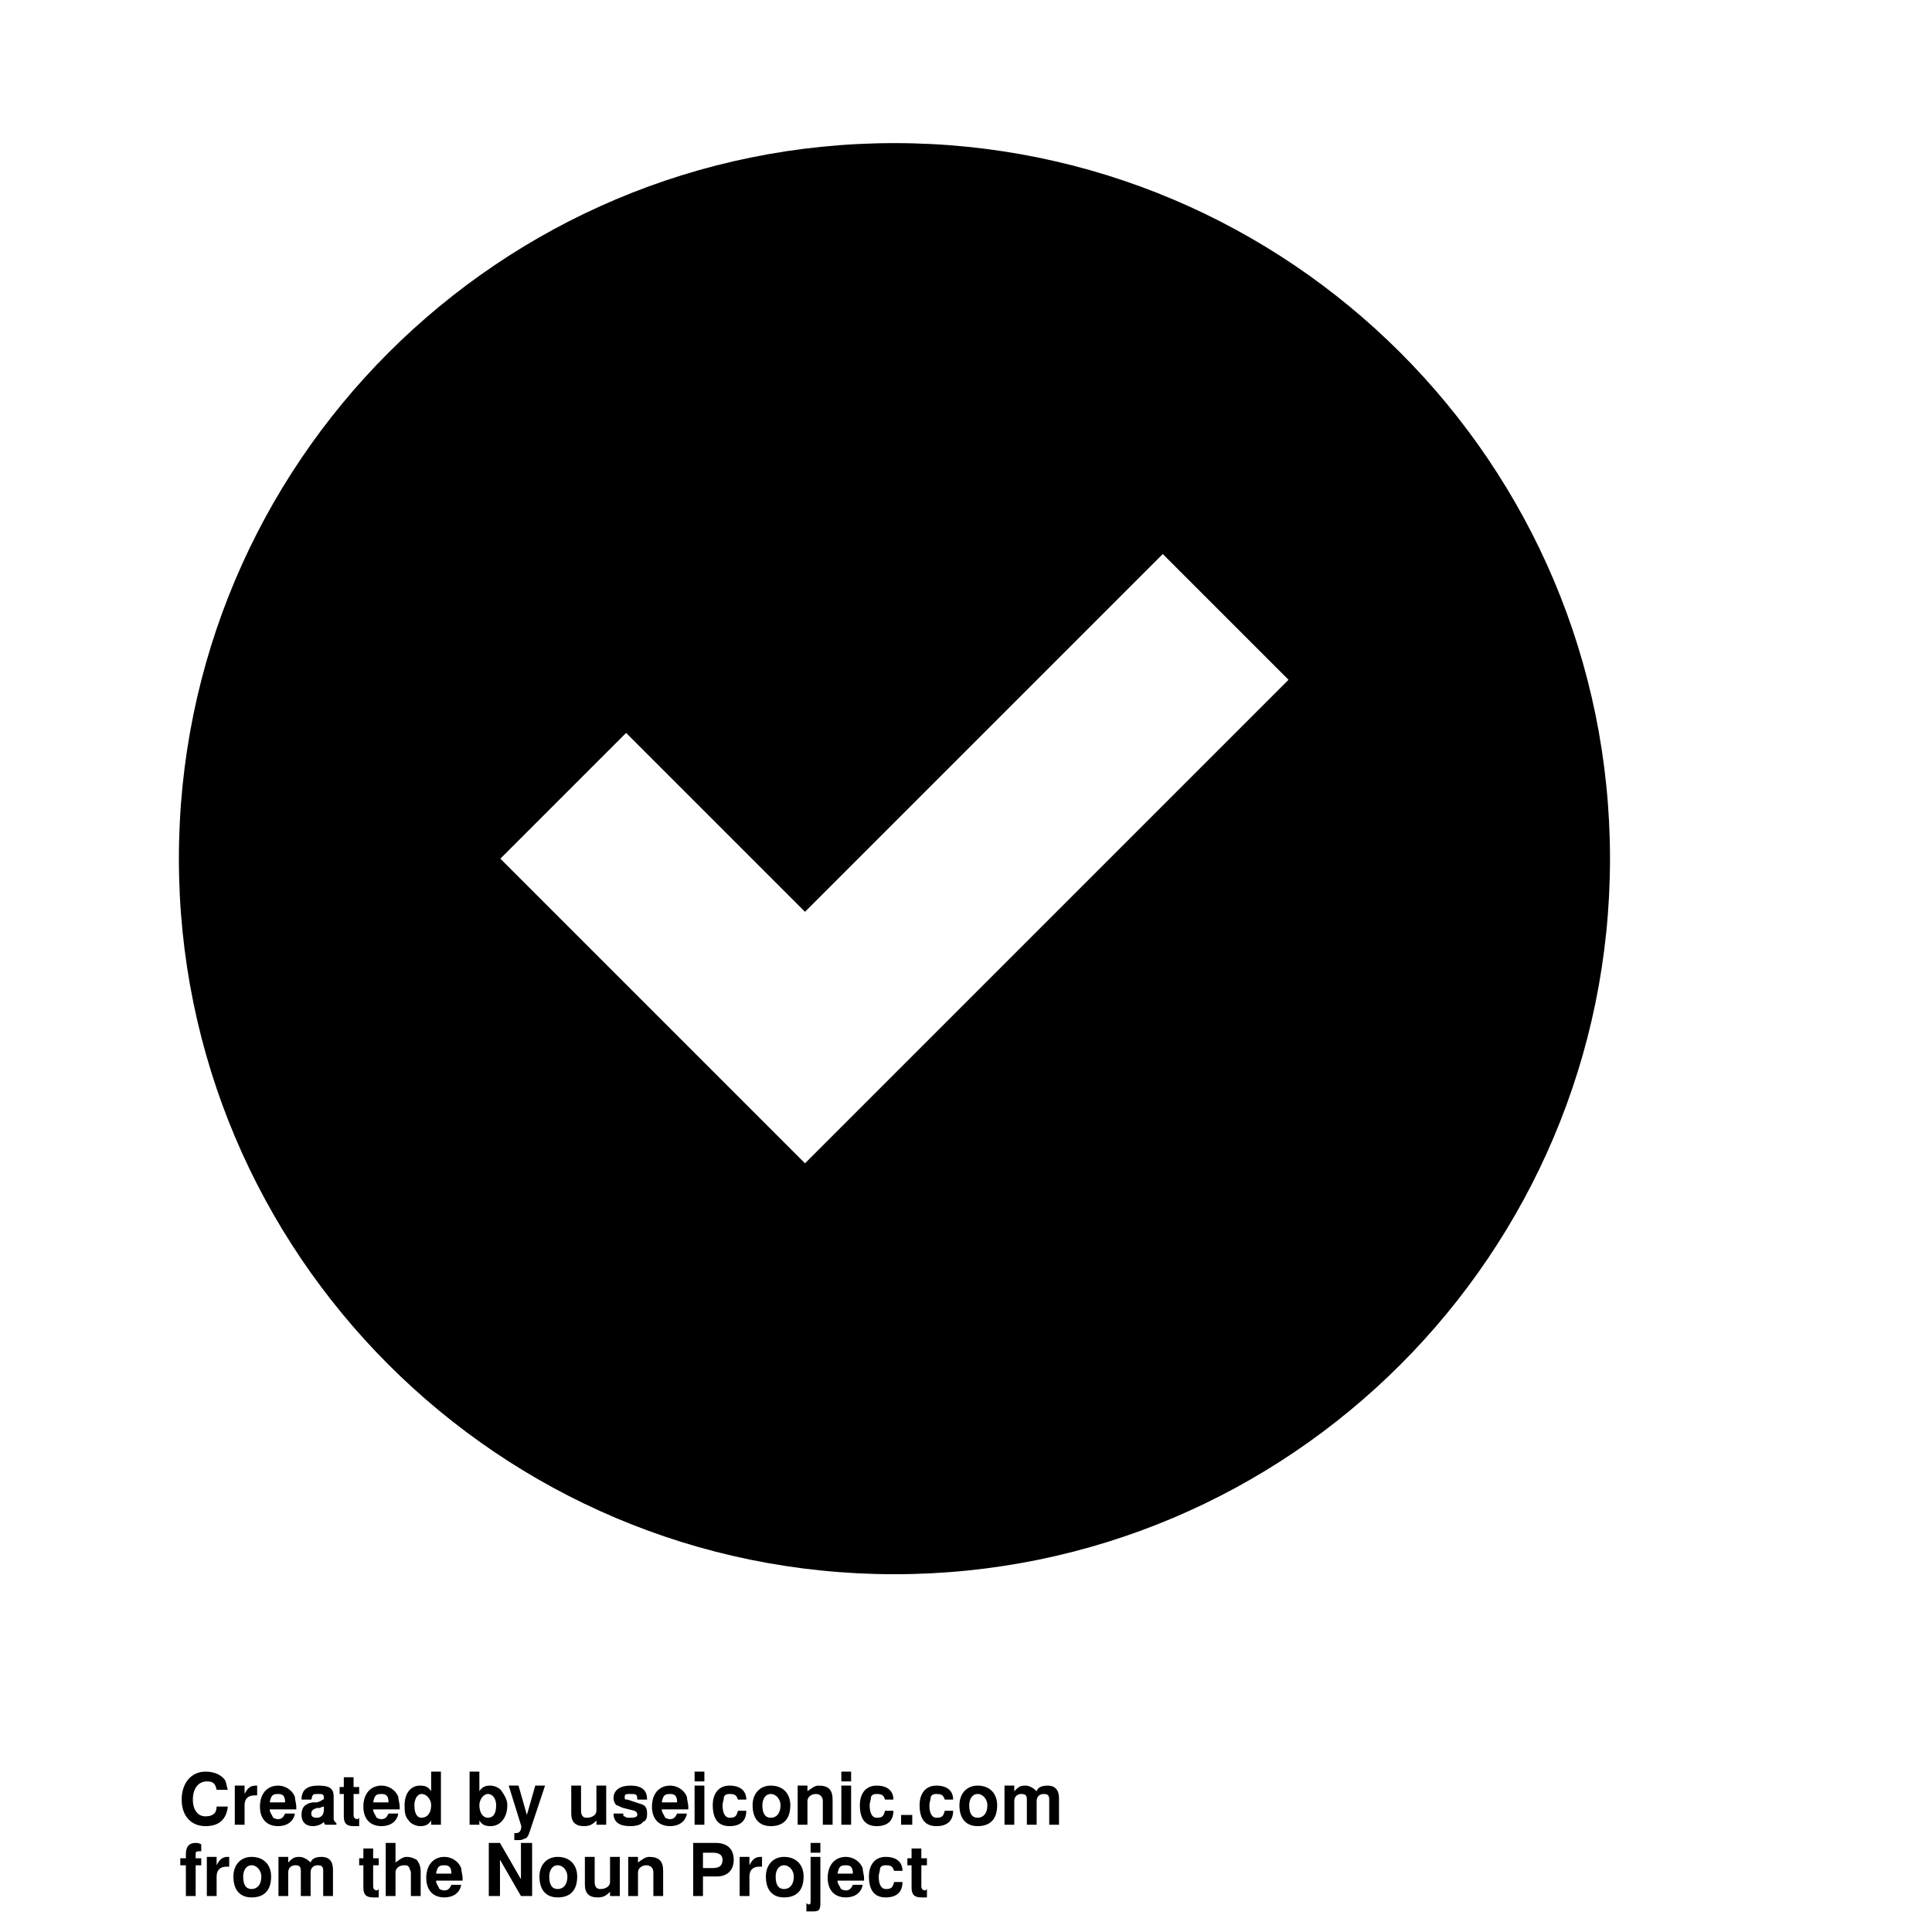
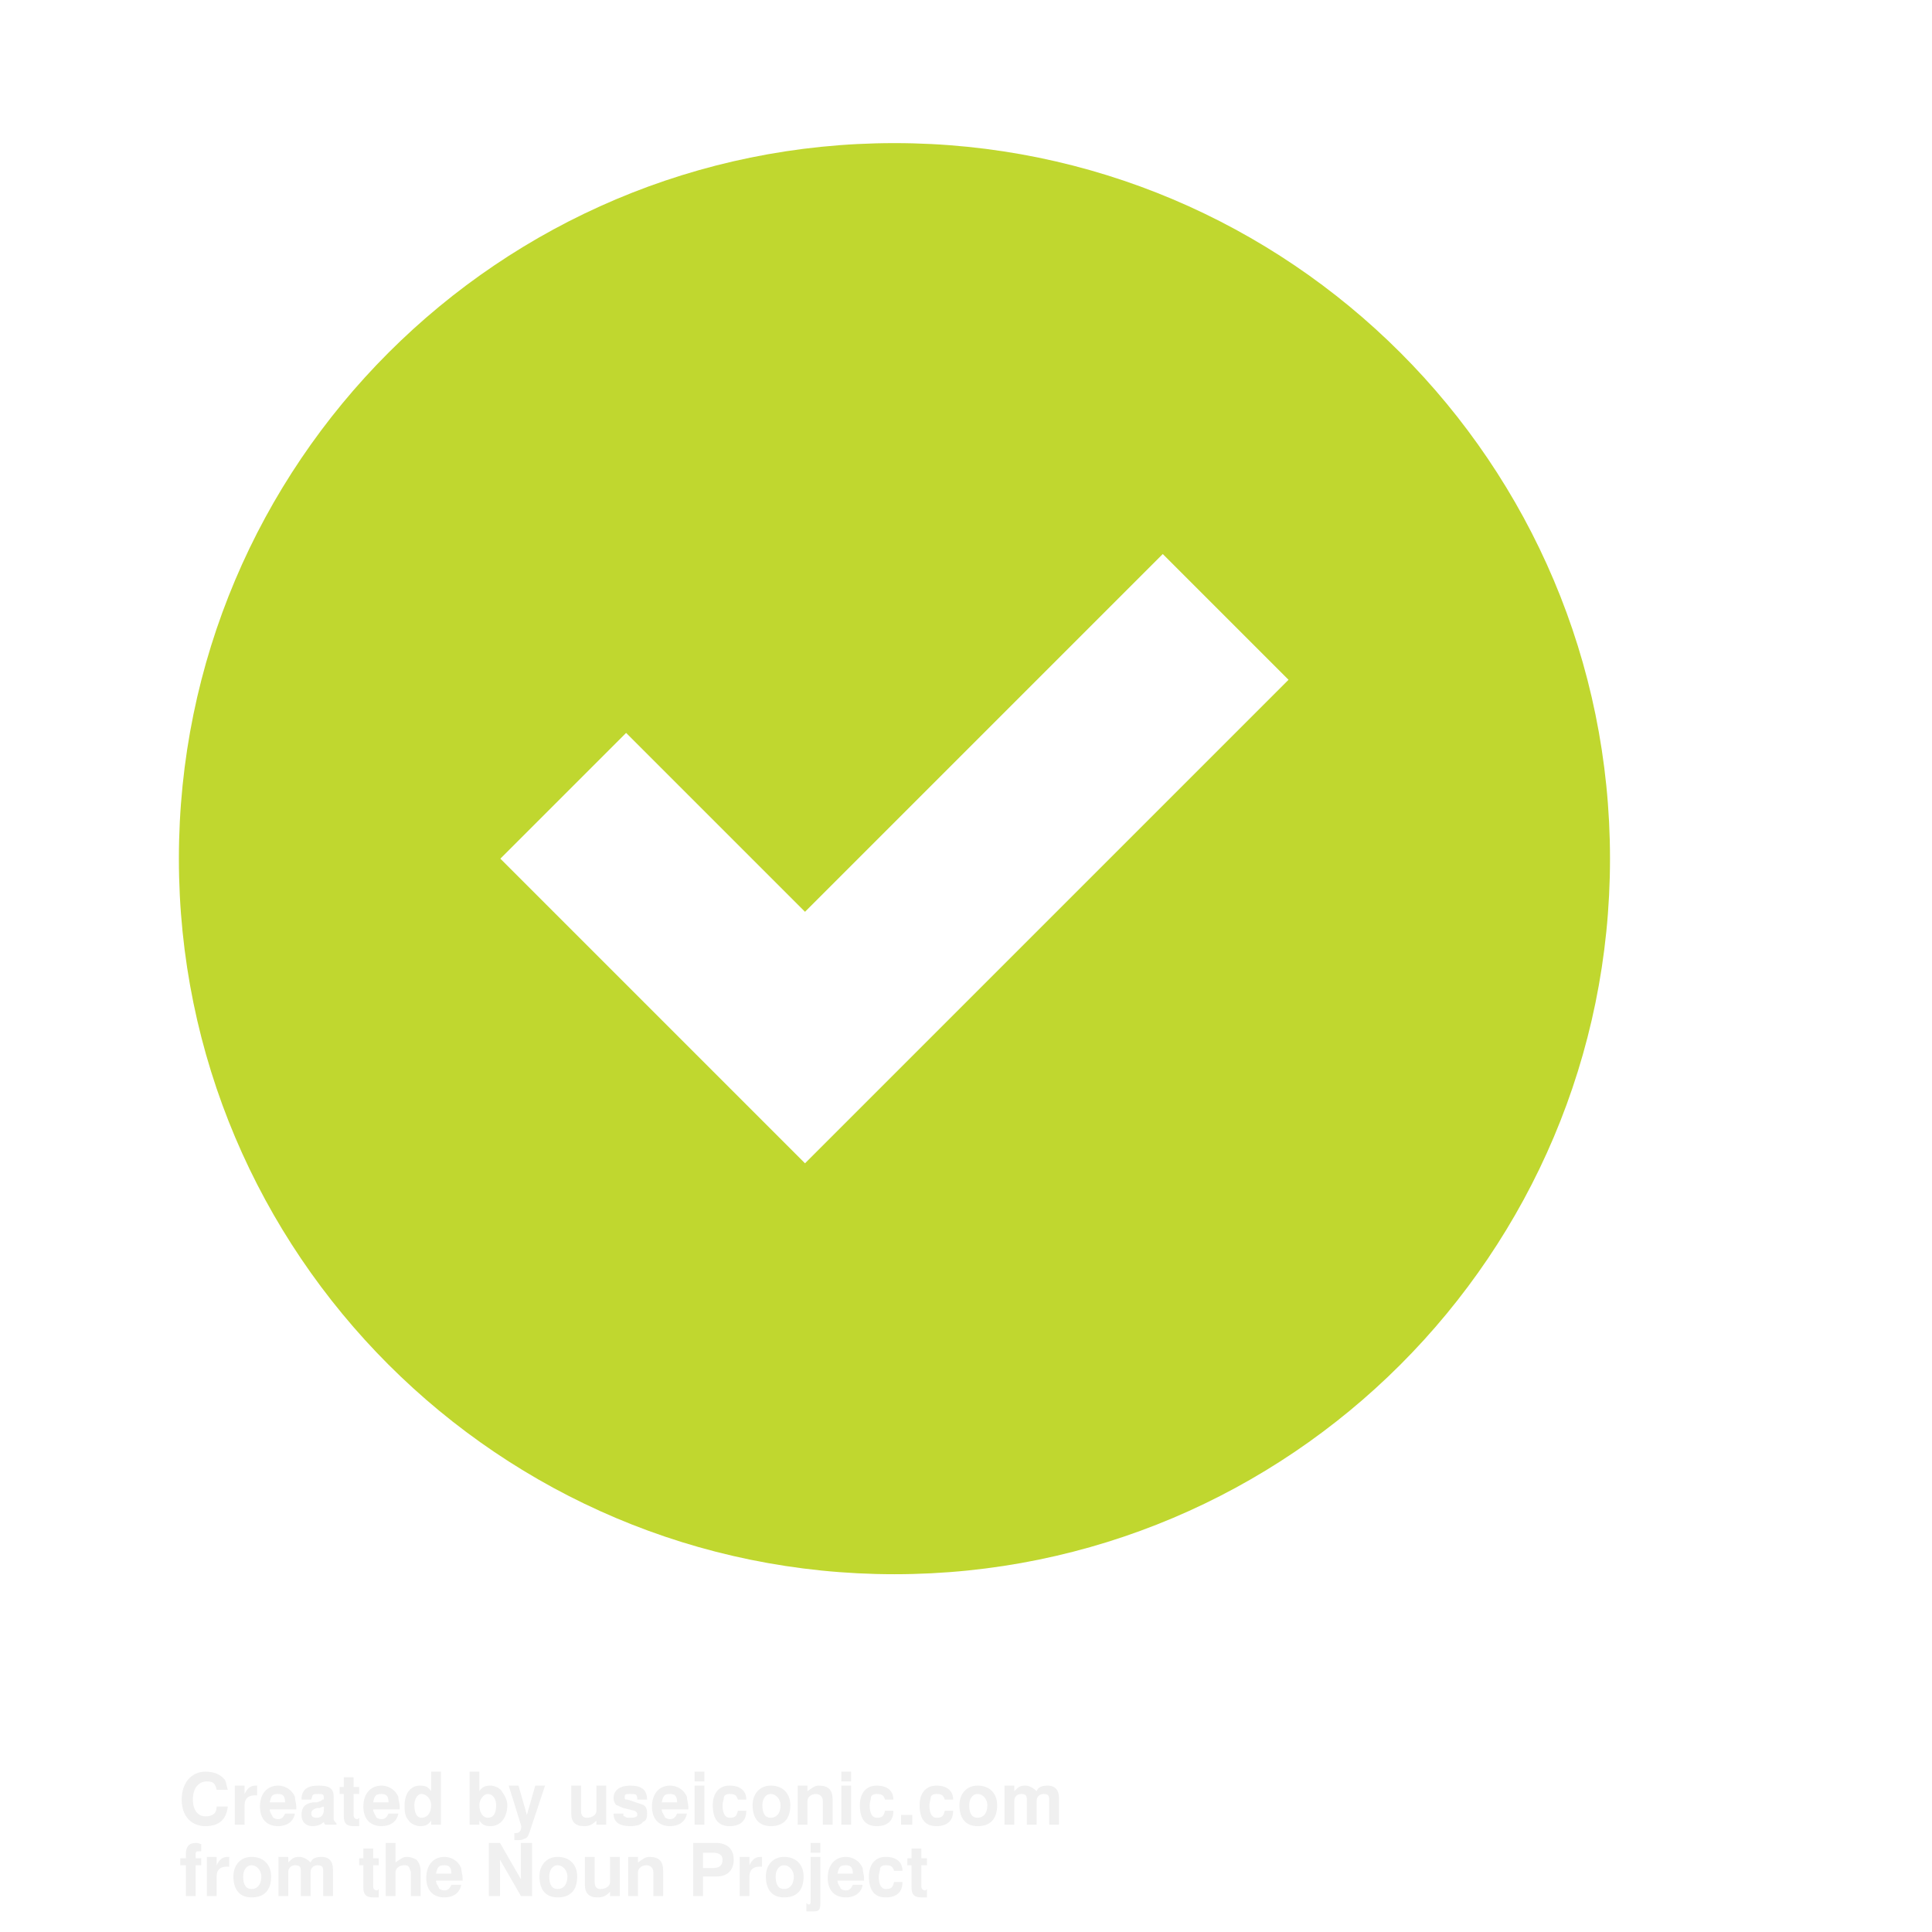
- <svg xmlns="http://www.w3.org/2000/svg" version="1.1" width="16" height="16" data-icon="circle-check" viewBox="0.8 -1.6 16.0 21.6">
+ <svg xmlns="http://www.w3.org/2000/svg" version="1.1" width="16" height="16" fill="#c0d72f" data-icon="circle-check" viewBox="0.8 -1.6 16.0 21.6">
  <path d="M8 0c-4.418 0-8 3.582-8 8s3.582 8 8 8 8-3.582 8-8-3.582-8-8-8zm3 4.594l1.406 1.406-5.406 5.406-3.406-3.406 1.406-1.406 2 2 4-4z" />
-   <text x="0.0" y="18.8" font-size="0.8" font-weight="bold" font-family="Helvetica Neue, Helvetica, Arial-Unicode, Arial, Sans-serif" fill="#000000">Created by useiconic.com</text>
-   <text x="0.0" y="19.6" font-size="0.8" font-weight="bold" font-family="Helvetica Neue, Helvetica, Arial-Unicode, Arial, Sans-serif" fill="#000000">from the Noun Project</text>
+   <text x="0.0" y="18.8" font-size="0.8" font-weight="bold" font-family="Helvetica Neue, Helvetica, Arial-Unicode, Arial, Sans-serif" fill="#f0f0f0">Created by useiconic.com</text>
+   <text x="0.0" y="19.6" font-size="0.8" font-weight="bold" font-family="Helvetica Neue, Helvetica, Arial-Unicode, Arial, Sans-serif" fill="#f0f0f0">from the Noun Project</text>
</svg>
